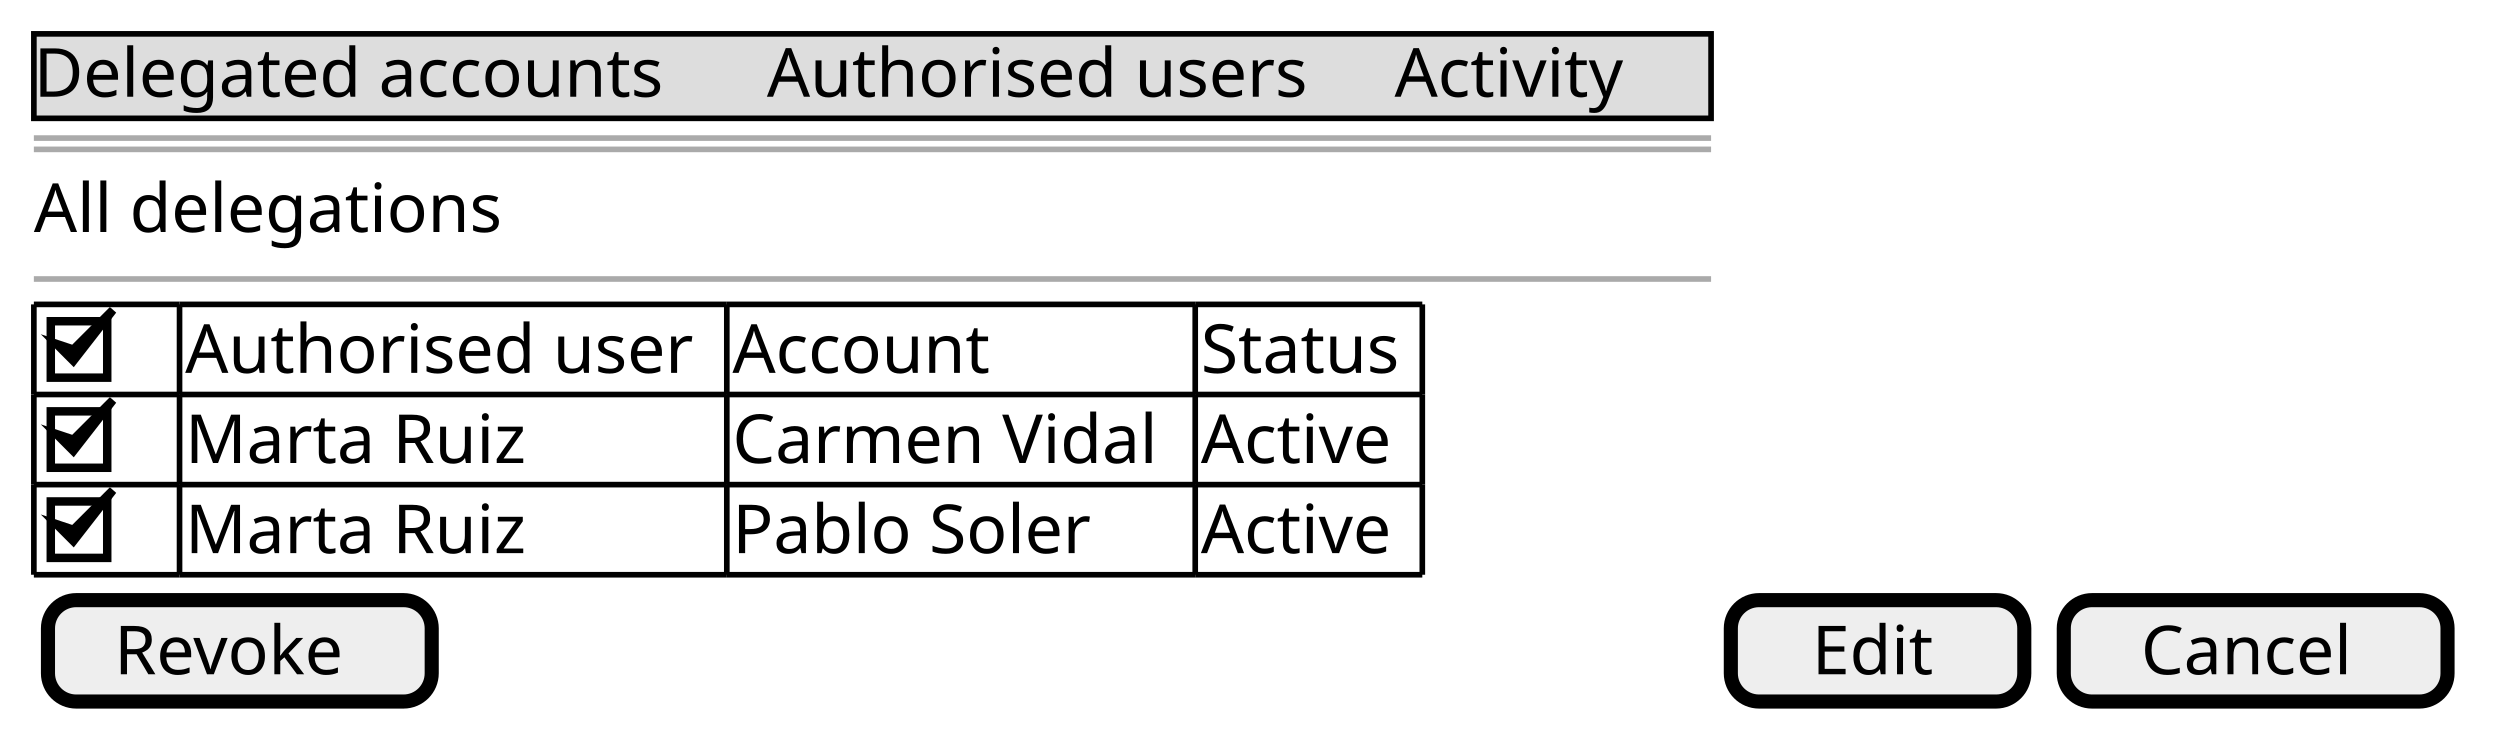
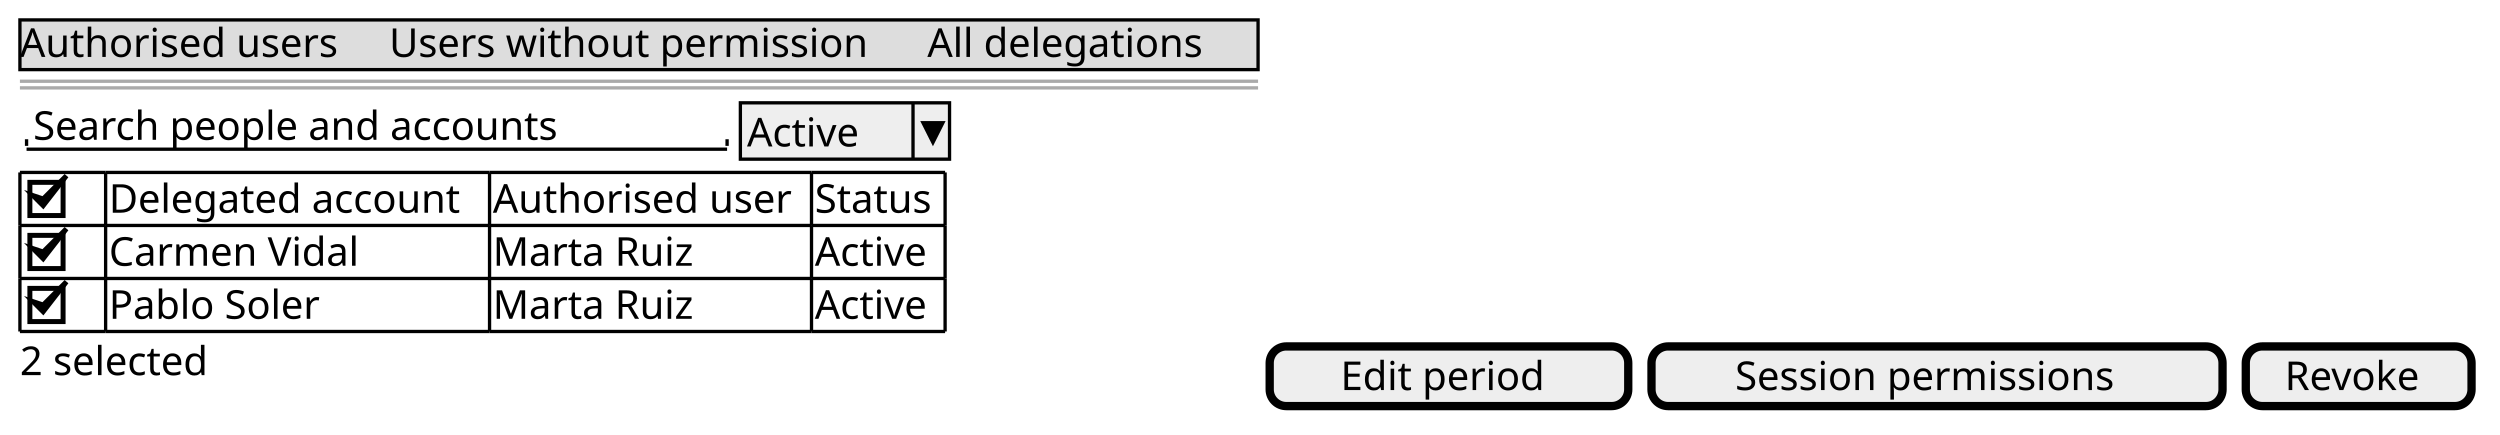
- <svg xmlns="http://www.w3.org/2000/svg" version="1.1" data-diagram-type="SALT" style="width:443px;height:133px;background:#FFFFFF;" width="443px" height="133px" viewBox="0 0 443 133" zoomAndPan="magnify" preserveAspectRatio="none" contentStyleType="text/css">
+ <svg xmlns="http://www.w3.org/2000/svg" version="1.1" data-diagram-type="SALT" style="width:753px;height:131px;background:#FFFFFF;" width="753px" height="131px" viewBox="0 0 753 131" zoomAndPan="magnify" preserveAspectRatio="none" contentStyleType="text/css">
  <defs />
  <g font-family="sans-serif" lengthAdjust="spacing">
-     <rect x="6" y="6" width="297.203" height="14.969" fill="#DDD" style="stroke:#000;stroke-width:1;" />
-     <text x="6" y="17.139" fill="#000" font-size="12" textLength="119.889">Delegated accounts</text>
-     <text x="135.889" y="17.139" fill="#000" font-size="12" textLength="101.227">Authorised users</text>
-     <text x="247.115" y="17.139" fill="#000" font-size="12" textLength="45.088">Activity</text>
-     <line x1="6" y1="24.469" x2="303.203" y2="24.469" style="stroke:#AAA;stroke-width:1;" />
-     <line x1="6" y1="26.469" x2="303.203" y2="26.469" style="stroke:#AAA;stroke-width:1;" />
-     <text x="6" y="41.107" fill="#000" font-size="12" textLength="88.617">All delegations</text>
-     <line x1="6" y1="49.438" x2="303.203" y2="49.438" style="stroke:#AAA;stroke-width:1;" />
-     <text x="27" y="66.076" fill="#000" font-size="12"> </text>
-     <rect x="9" y="56.922" width="10" height="10" fill="none" style="stroke:#000;stroke-width:1.5;" />
-     <polygon points="10,60.938,13,63.938,20,54.938,13,61.938" fill="#000" style="stroke:#000;stroke-width:1.5;stroke-linejoin:miter;stroke-miterlimit:10;" />
-     <text x="32.814" y="66.076" fill="#000" font-size="12" textLength="94.975">Authorised user</text>
-     <text x="129.789" y="66.076" fill="#000" font-size="12" textLength="48.662">Account</text>
-     <text x="212.795" y="66.076" fill="#000" font-size="12" textLength="38.238">Status</text>
-     <text x="27" y="82.045" fill="#000" font-size="12"> </text>
-     <rect x="9" y="72.891" width="10" height="10" fill="none" style="stroke:#000;stroke-width:1.5;" />
-     <polygon points="10,76.906,13,79.906,20,70.906,13,77.906" fill="#000" style="stroke:#000;stroke-width:1.5;stroke-linejoin:miter;stroke-miterlimit:10;" />
-     <text x="32.814" y="82.045" fill="#000" font-size="12" textLength="64.09">Marta Ruiz</text>
-     <text x="129.789" y="82.045" fill="#000" font-size="12" textLength="81.006">Carmen Vidal</text>
-     <text x="212.795" y="82.045" fill="#000" font-size="12" textLength="37.33">Active</text>
-     <text x="27" y="98.014" fill="#000" font-size="12"> </text>
-     <rect x="9" y="88.859" width="10" height="10" fill="none" style="stroke:#000;stroke-width:1.5;" />
-     <polygon points="10,92.875,13,95.875,20,86.875,13,93.875" fill="#000" style="stroke:#000;stroke-width:1.5;stroke-linejoin:miter;stroke-miterlimit:10;" />
-     <text x="32.814" y="98.014" fill="#000" font-size="12" textLength="64.09">Marta Ruiz</text>
-     <text x="129.789" y="98.014" fill="#000" font-size="12" textLength="67.307">Pablo Soler</text>
-     <text x="212.795" y="98.014" fill="#000" font-size="12" textLength="37.33">Active</text>
-     <line x1="6" y1="53.938" x2="31.814" y2="53.938" style="stroke:#000;stroke-width:1;" />
-     <line x1="6" y1="101.844" x2="31.814" y2="101.844" style="stroke:#000;stroke-width:1;" />
-     <line x1="31.814" y1="53.938" x2="128.789" y2="53.938" style="stroke:#000;stroke-width:1;" />
-     <line x1="31.814" y1="101.844" x2="128.789" y2="101.844" style="stroke:#000;stroke-width:1;" />
-     <line x1="128.789" y1="53.938" x2="211.795" y2="53.938" style="stroke:#000;stroke-width:1;" />
-     <line x1="128.789" y1="101.844" x2="211.795" y2="101.844" style="stroke:#000;stroke-width:1;" />
-     <line x1="211.795" y1="53.938" x2="252.033" y2="53.938" style="stroke:#000;stroke-width:1;" />
-     <line x1="211.795" y1="101.844" x2="252.033" y2="101.844" style="stroke:#000;stroke-width:1;" />
-     <line x1="6" y1="69.906" x2="31.814" y2="69.906" style="stroke:#000;stroke-width:1;" />
-     <line x1="31.814" y1="69.906" x2="128.789" y2="69.906" style="stroke:#000;stroke-width:1;" />
-     <line x1="128.789" y1="69.906" x2="211.795" y2="69.906" style="stroke:#000;stroke-width:1;" />
-     <line x1="211.795" y1="69.906" x2="252.033" y2="69.906" style="stroke:#000;stroke-width:1;" />
-     <line x1="6" y1="85.875" x2="31.814" y2="85.875" style="stroke:#000;stroke-width:1;" />
-     <line x1="31.814" y1="85.875" x2="128.789" y2="85.875" style="stroke:#000;stroke-width:1;" />
-     <line x1="128.789" y1="85.875" x2="211.795" y2="85.875" style="stroke:#000;stroke-width:1;" />
-     <line x1="211.795" y1="85.875" x2="252.033" y2="85.875" style="stroke:#000;stroke-width:1;" />
-     <line x1="6" y1="53.938" x2="6" y2="69.906" style="stroke:#000;stroke-width:1;" />
-     <line x1="252.033" y1="53.938" x2="252.033" y2="69.906" style="stroke:#000;stroke-width:1;" />
-     <line x1="6" y1="69.906" x2="6" y2="85.875" style="stroke:#000;stroke-width:1;" />
-     <line x1="252.033" y1="69.906" x2="252.033" y2="85.875" style="stroke:#000;stroke-width:1;" />
-     <line x1="6" y1="85.875" x2="6" y2="101.844" style="stroke:#000;stroke-width:1;" />
-     <line x1="252.033" y1="85.875" x2="252.033" y2="101.844" style="stroke:#000;stroke-width:1;" />
-     <line x1="31.814" y1="53.938" x2="31.814" y2="69.906" style="stroke:#000;stroke-width:1;" />
-     <line x1="128.789" y1="53.938" x2="128.789" y2="69.906" style="stroke:#000;stroke-width:1;" />
-     <line x1="211.795" y1="53.938" x2="211.795" y2="69.906" style="stroke:#000;stroke-width:1;" />
-     <line x1="31.814" y1="69.906" x2="31.814" y2="85.875" style="stroke:#000;stroke-width:1;" />
-     <line x1="128.789" y1="69.906" x2="128.789" y2="85.875" style="stroke:#000;stroke-width:1;" />
-     <line x1="211.795" y1="69.906" x2="211.795" y2="85.875" style="stroke:#000;stroke-width:1;" />
-     <line x1="31.814" y1="85.875" x2="31.814" y2="101.844" style="stroke:#000;stroke-width:1;" />
-     <line x1="128.789" y1="85.875" x2="128.789" y2="101.844" style="stroke:#000;stroke-width:1;" />
-     <line x1="211.795" y1="85.875" x2="211.795" y2="101.844" style="stroke:#000;stroke-width:1;" />
-     <rect x="8.5" y="106.344" width="68" height="17.969" fill="#EEE" style="stroke:#000;stroke-width:2.5;" rx="5" ry="5" />
-     <text x="20.252" y="119.482" fill="#000" font-size="12" textLength="44.496">Revoke</text>
-     <rect x="306.703" y="106.344" width="52" height="17.969" fill="#EEE" style="stroke:#000;stroke-width:2.5;" rx="5" ry="5" />
-     <text x="321.084" y="119.482" fill="#000" font-size="12" textLength="23.238">Edit</text>
-     <rect x="365.703" y="106.344" width="68" height="17.969" fill="#EEE" style="stroke:#000;stroke-width:2.5;" rx="5" ry="5" />
-     <text x="379.377" y="119.482" fill="#000" font-size="12" textLength="40.652">Cancel</text>
+     <rect x="6" y="6" width="372.93" height="14.969" fill="#DDD" style="stroke:#000;stroke-width:1;" />
+     <text x="6" y="17.139" fill="#000" font-size="12" textLength="101.227">Authorised users</text>
+     <text x="117.227" y="17.139" fill="#000" font-size="12" textLength="152.086">Users without permission</text>
+     <text x="279.313" y="17.139" fill="#000" font-size="12" textLength="88.617">All delegations</text>
+     <line x1="6" y1="24.469" x2="378.93" y2="24.469" style="stroke:#AAA;stroke-width:1;" />
+     <line x1="6" y1="26.469" x2="378.93" y2="26.469" style="stroke:#AAA;stroke-width:1;" />
+     <text x="10" y="42.107" fill="#000" font-size="12" textLength="170.244">Search people and accounts</text>
+     <line x1="8" y1="44.938" x2="219" y2="44.938" style="stroke:#000;stroke-width:1;" />
+     <line x1="8" y1="41.938" x2="8" y2="43.938" style="stroke:#000;stroke-width:1;" />
+     <line x1="219" y1="41.938" x2="219" y2="43.938" style="stroke:#000;stroke-width:1;" />
+     <rect x="223" y="30.969" width="63" height="16.969" fill="#EEE" style="stroke:#000;stroke-width:1;" />
+     <text x="225" y="44.107" fill="#000" font-size="12" textLength="37.33">Active</text>
+     <line x1="275" y1="30.969" x2="275" y2="47.938" style="stroke:#000;stroke-width:1;" />
+     <polygon points="278,36.969,284,36.969,281,42.938" fill="#000" style="stroke:#000;stroke-width:1;stroke-linejoin:miter;stroke-miterlimit:10;" />
+     <text x="27" y="64.076" fill="#000" font-size="12"> </text>
+     <rect x="9" y="54.922" width="10" height="10" fill="none" style="stroke:#000;stroke-width:1.5;" />
+     <polygon points="10,58.938,13,61.938,20,52.938,13,59.938" fill="#000" style="stroke:#000;stroke-width:1.5;stroke-linejoin:miter;stroke-miterlimit:10;" />
+     <text x="32.814" y="64.076" fill="#000" font-size="12" textLength="113.637">Delegated account</text>
+     <text x="148.451" y="64.076" fill="#000" font-size="12" textLength="94.975">Authorised user</text>
+     <text x="245.426" y="64.076" fill="#000" font-size="12" textLength="38.238">Status</text>
+     <text x="27" y="80.045" fill="#000" font-size="12"> </text>
+     <rect x="9" y="70.891" width="10" height="10" fill="none" style="stroke:#000;stroke-width:1.5;" />
+     <polygon points="10,74.906,13,77.906,20,68.906,13,75.906" fill="#000" style="stroke:#000;stroke-width:1.5;stroke-linejoin:miter;stroke-miterlimit:10;" />
+     <text x="32.814" y="80.045" fill="#000" font-size="12" textLength="81.006">Carmen Vidal</text>
+     <text x="148.451" y="80.045" fill="#000" font-size="12" textLength="64.09">Marta Ruiz</text>
+     <text x="245.426" y="80.045" fill="#000" font-size="12" textLength="37.33">Active</text>
+     <text x="27" y="96.014" fill="#000" font-size="12"> </text>
+     <rect x="9" y="86.859" width="10" height="10" fill="none" style="stroke:#000;stroke-width:1.5;" />
+     <polygon points="10,90.875,13,93.875,20,84.875,13,91.875" fill="#000" style="stroke:#000;stroke-width:1.5;stroke-linejoin:miter;stroke-miterlimit:10;" />
+     <text x="32.814" y="96.014" fill="#000" font-size="12" textLength="67.307">Pablo Soler</text>
+     <text x="148.451" y="96.014" fill="#000" font-size="12" textLength="64.09">Marta Ruiz</text>
+     <text x="245.426" y="96.014" fill="#000" font-size="12" textLength="37.33">Active</text>
+     <line x1="6" y1="51.938" x2="31.814" y2="51.938" style="stroke:#000;stroke-width:1;" />
+     <line x1="6" y1="99.844" x2="31.814" y2="99.844" style="stroke:#000;stroke-width:1;" />
+     <line x1="31.814" y1="51.938" x2="147.451" y2="51.938" style="stroke:#000;stroke-width:1;" />
+     <line x1="31.814" y1="99.844" x2="147.451" y2="99.844" style="stroke:#000;stroke-width:1;" />
+     <line x1="147.451" y1="51.938" x2="244.426" y2="51.938" style="stroke:#000;stroke-width:1;" />
+     <line x1="147.451" y1="99.844" x2="244.426" y2="99.844" style="stroke:#000;stroke-width:1;" />
+     <line x1="244.426" y1="51.938" x2="284.664" y2="51.938" style="stroke:#000;stroke-width:1;" />
+     <line x1="244.426" y1="99.844" x2="284.664" y2="99.844" style="stroke:#000;stroke-width:1;" />
+     <line x1="6" y1="67.906" x2="31.814" y2="67.906" style="stroke:#000;stroke-width:1;" />
+     <line x1="31.814" y1="67.906" x2="147.451" y2="67.906" style="stroke:#000;stroke-width:1;" />
+     <line x1="147.451" y1="67.906" x2="244.426" y2="67.906" style="stroke:#000;stroke-width:1;" />
+     <line x1="244.426" y1="67.906" x2="284.664" y2="67.906" style="stroke:#000;stroke-width:1;" />
+     <line x1="6" y1="83.875" x2="31.814" y2="83.875" style="stroke:#000;stroke-width:1;" />
+     <line x1="31.814" y1="83.875" x2="147.451" y2="83.875" style="stroke:#000;stroke-width:1;" />
+     <line x1="147.451" y1="83.875" x2="244.426" y2="83.875" style="stroke:#000;stroke-width:1;" />
+     <line x1="244.426" y1="83.875" x2="284.664" y2="83.875" style="stroke:#000;stroke-width:1;" />
+     <line x1="6" y1="51.938" x2="6" y2="67.906" style="stroke:#000;stroke-width:1;" />
+     <line x1="284.664" y1="51.938" x2="284.664" y2="67.906" style="stroke:#000;stroke-width:1;" />
+     <line x1="6" y1="67.906" x2="6" y2="83.875" style="stroke:#000;stroke-width:1;" />
+     <line x1="284.664" y1="67.906" x2="284.664" y2="83.875" style="stroke:#000;stroke-width:1;" />
+     <line x1="6" y1="83.875" x2="6" y2="99.844" style="stroke:#000;stroke-width:1;" />
+     <line x1="284.664" y1="83.875" x2="284.664" y2="99.844" style="stroke:#000;stroke-width:1;" />
+     <line x1="31.814" y1="51.938" x2="31.814" y2="67.906" style="stroke:#000;stroke-width:1;" />
+     <line x1="147.451" y1="51.938" x2="147.451" y2="67.906" style="stroke:#000;stroke-width:1;" />
+     <line x1="244.426" y1="51.938" x2="244.426" y2="67.906" style="stroke:#000;stroke-width:1;" />
+     <line x1="31.814" y1="67.906" x2="31.814" y2="83.875" style="stroke:#000;stroke-width:1;" />
+     <line x1="147.451" y1="67.906" x2="147.451" y2="83.875" style="stroke:#000;stroke-width:1;" />
+     <line x1="244.426" y1="67.906" x2="244.426" y2="83.875" style="stroke:#000;stroke-width:1;" />
+     <line x1="31.814" y1="83.875" x2="31.814" y2="99.844" style="stroke:#000;stroke-width:1;" />
+     <line x1="147.451" y1="83.875" x2="147.451" y2="99.844" style="stroke:#000;stroke-width:1;" />
+     <line x1="244.426" y1="83.875" x2="244.426" y2="99.844" style="stroke:#000;stroke-width:1;" />
+     <text x="6" y="112.982" fill="#000" font-size="12" textLength="62.104">2 selected</text>
+     <rect x="382.43" y="104.344" width="108" height="17.969" fill="#EEE" style="stroke:#000;stroke-width:2.5;" rx="5" ry="5" />
+     <text x="403.79" y="117.482" fill="#000" font-size="12" textLength="65.279">Edit period</text>
+     <rect x="497.43" y="104.344" width="172" height="17.969" fill="#EEE" style="stroke:#000;stroke-width:2.5;" rx="5" ry="5" />
+     <text x="522.633" y="117.482" fill="#000" font-size="12" textLength="121.594">Session permissions</text>
+     <rect x="676.43" y="104.344" width="68" height="17.969" fill="#EEE" style="stroke:#000;stroke-width:2.5;" rx="5" ry="5" />
+     <text x="688.182" y="117.482" fill="#000" font-size="12" textLength="44.496">Revoke</text>
  </g>
</svg>
